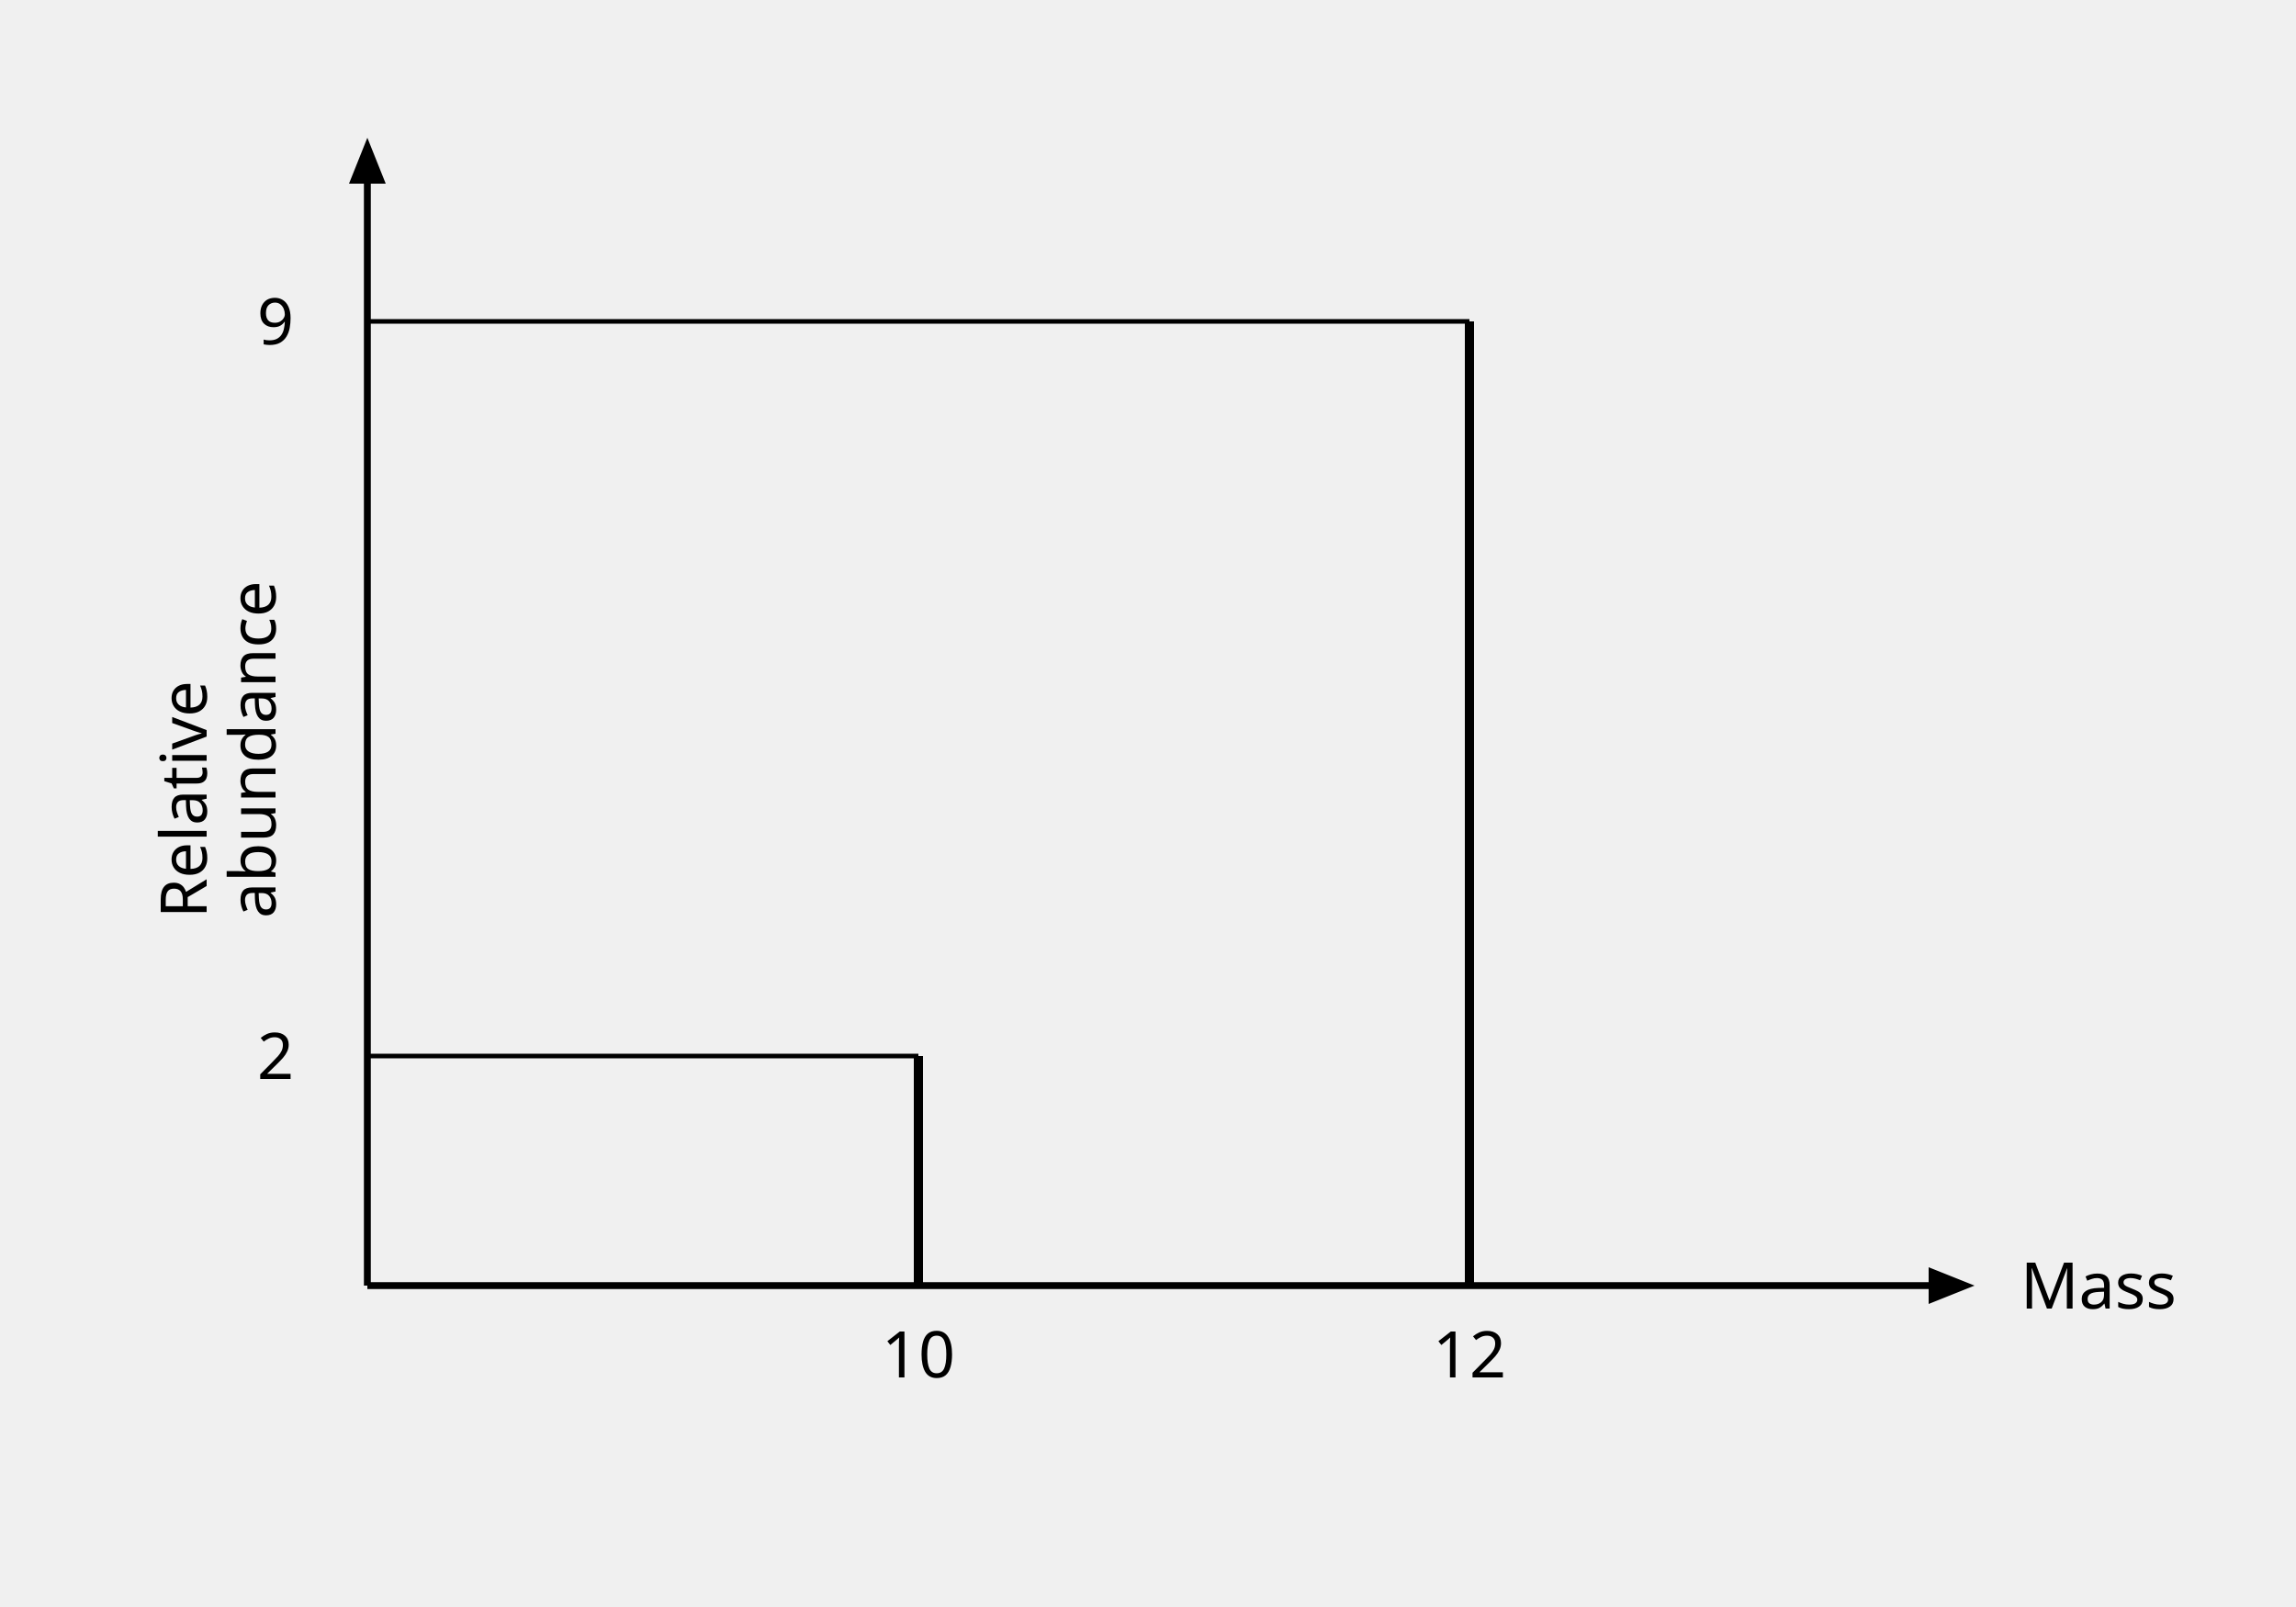
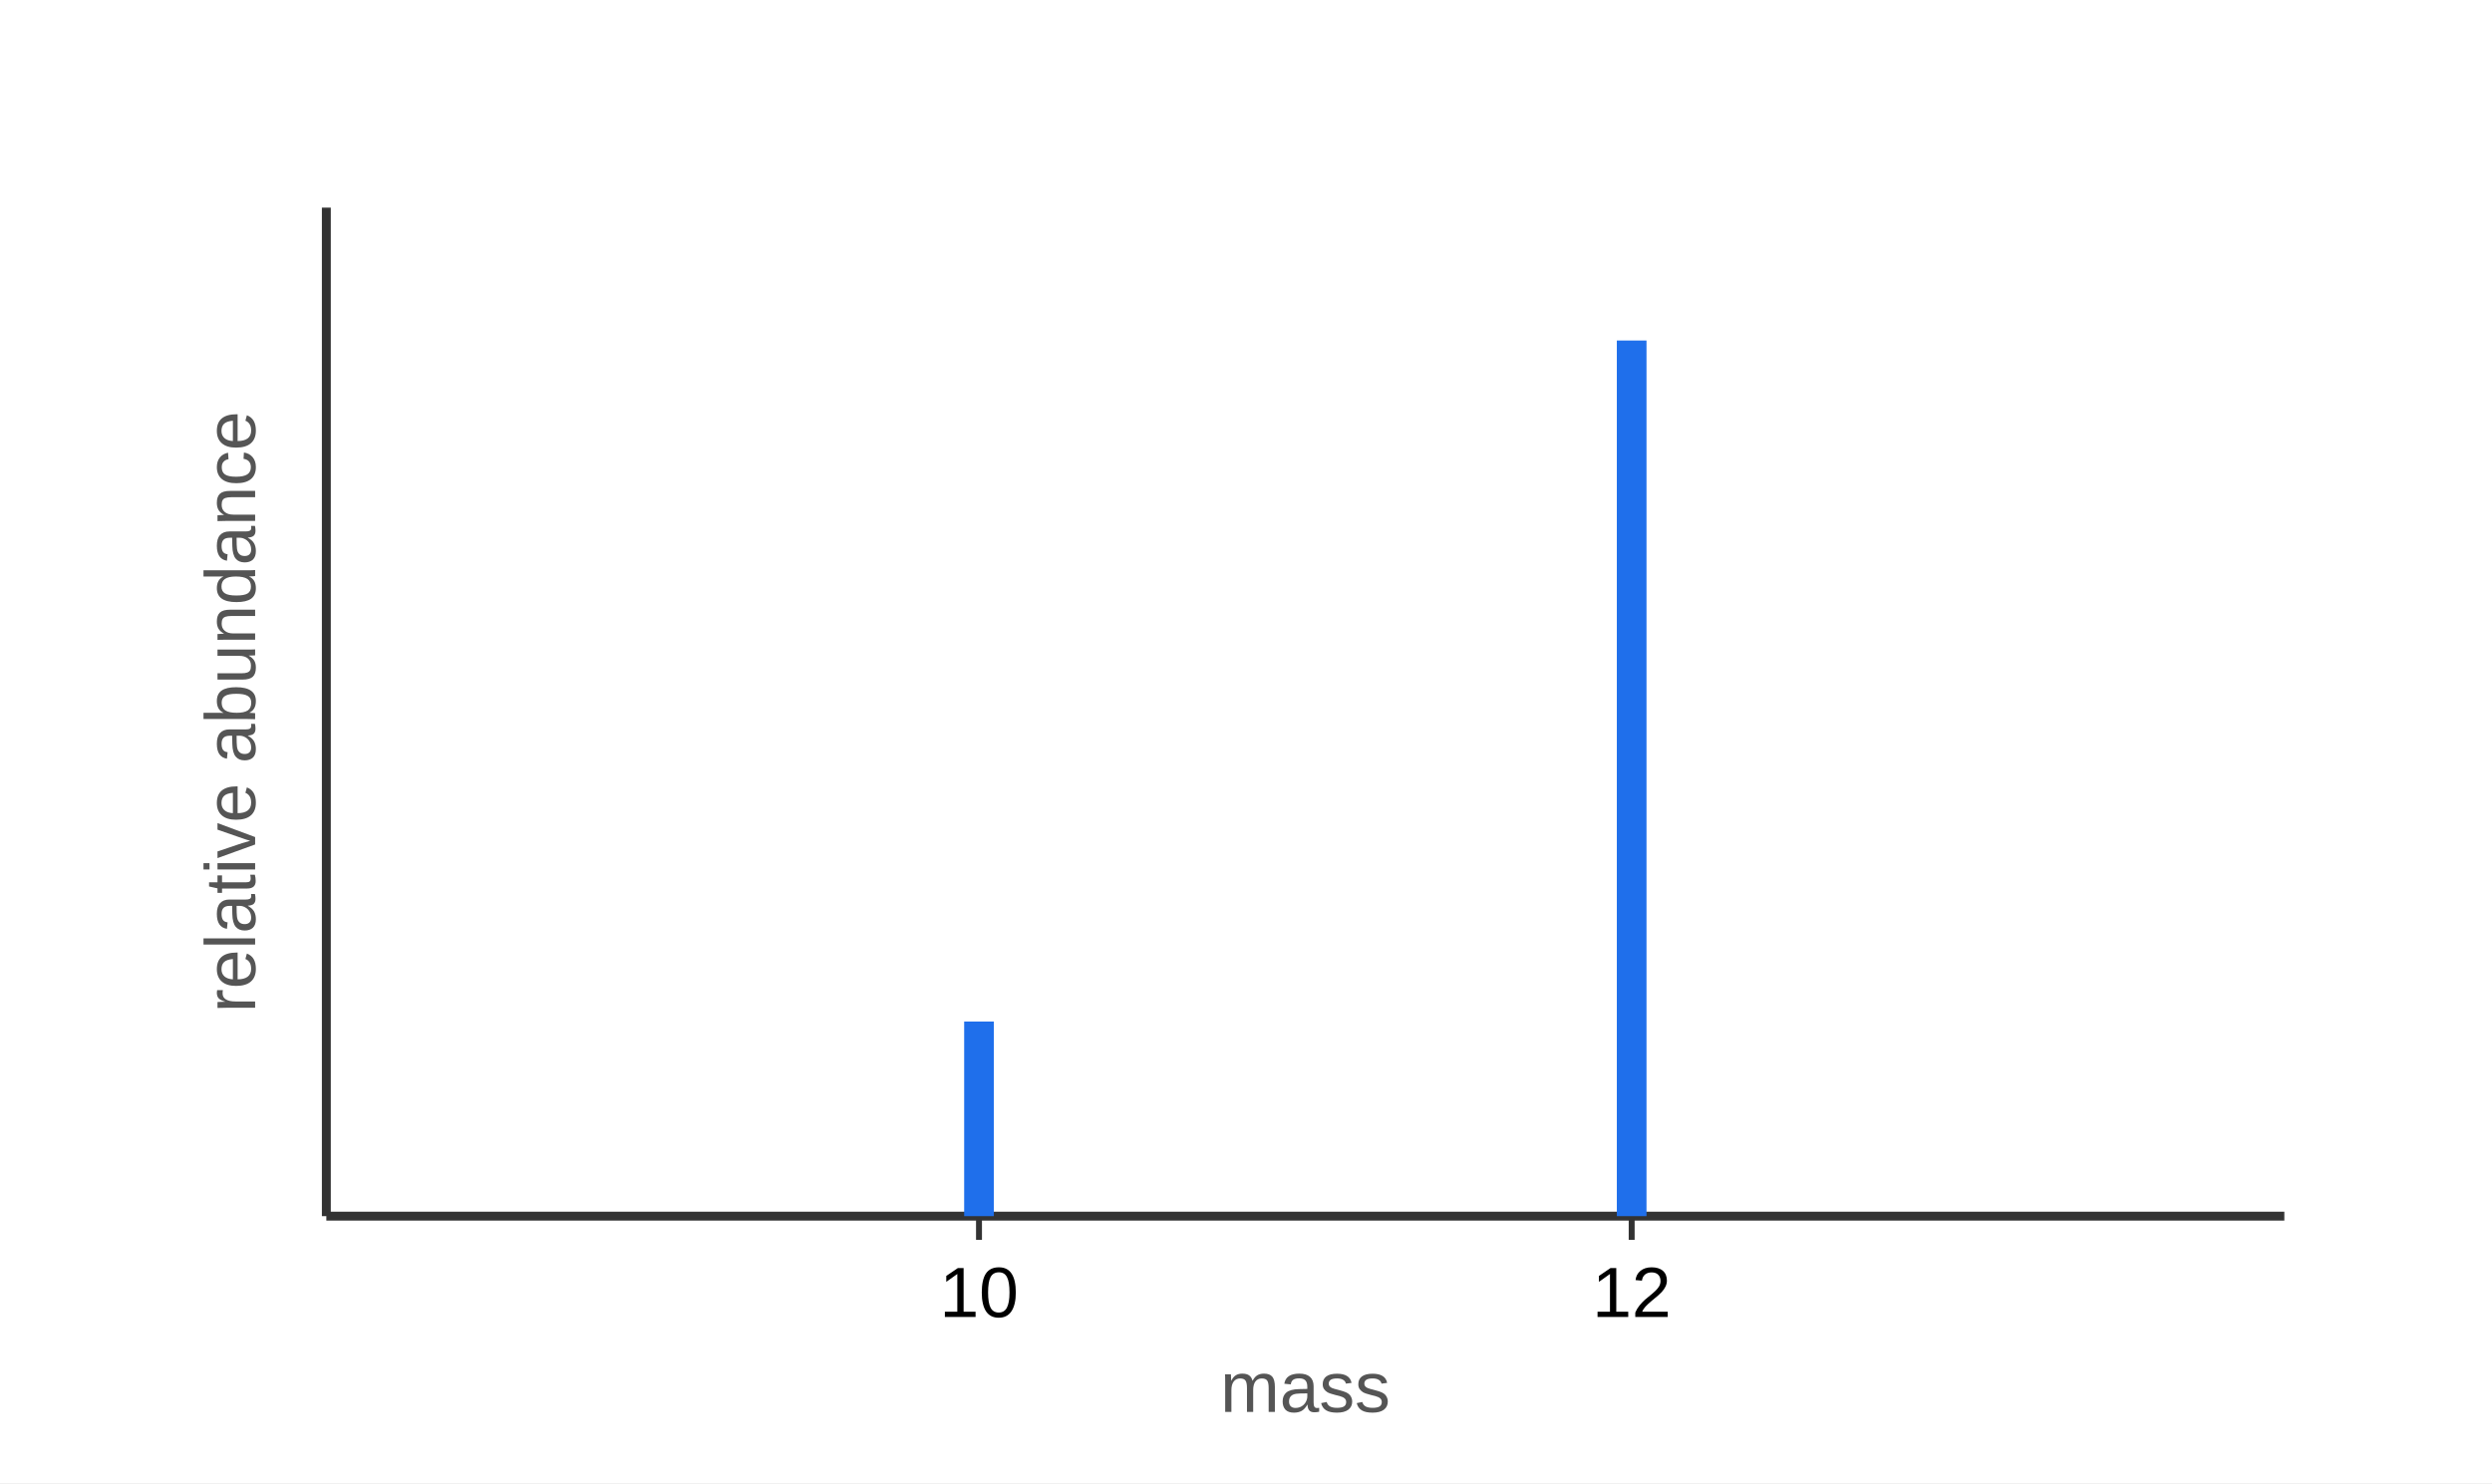
- <svg xmlns="http://www.w3.org/2000/svg" viewBox="0 0 500 350" width="500" height="350">
-   <style>
-     .axis { stroke: black; stroke-width: 1.5; }
-     .peak { stroke: black; stroke-width: 2; }
-     .guide { stroke: black; stroke-width: 1; }
-     .label { font-family: sans-serif; font-size: 14px; text-anchor: middle; }
-     .axis-label { font-family: sans-serif; font-size: 14px; }
-   </style>
-   <line x1="80" y1="280" x2="80" y2="40" class="axis" />
-   <polygon points="76,40 80,30 84,40" fill="black" />
-   <text x="-200" y="45" class="axis-label" transform="rotate(-90)">Relative</text>
-   <text x="-200" y="60" class="axis-label" transform="rotate(-90)">abundance</text>
-   <line x1="80" y1="280" x2="420" y2="280" class="axis" />
-   <polygon points="420,276 430,280 420,284" fill="black" />
-   <text x="440" y="285" class="axis-label">Mass</text>
-   <line x1="200" y1="280" x2="200" y2="230" class="peak" />
-   <text x="200" y="300" class="label">10</text>
-   <line x1="200" y1="230" x2="80" y2="230" class="guide" />
-   <text x="60" y="235" class="label" text-anchor="end">2</text>
-   <line x1="320" y1="280" x2="320" y2="70" class="peak" />
-   <text x="320" y="300" class="label">12</text>
-   <line x1="320" y1="70" x2="80" y2="70" class="guide" />
-   <text x="60" y="75" class="label" text-anchor="end">9</text>
+ <svg xmlns="http://www.w3.org/2000/svg" viewBox="0 0 420 250" width="420" height="250" font-family="Arial, sans-serif" role="img">
+   <rect width="420" height="250" fill="#fff" />
+   <line x1="55" y1="205" x2="385" y2="205" stroke="#333" stroke-width="1.5" />
+   <line x1="55" y1="205" x2="55" y2="35" stroke="#333" stroke-width="1.5" />
+   <line x1="165.0" y1="205" x2="165.0" y2="209" stroke="#333" />
+   <text x="165.0" y="222" text-anchor="middle" font-size="12">10</text>
+   <line x1="275.0" y1="205" x2="275.0" y2="209" stroke="#333" />
+   <text x="275.0" y="222" text-anchor="middle" font-size="12">12</text>
+   <line x1="165.0" y1="205" x2="165.0" y2="172.2" stroke="#1f6feb" stroke-width="5" />
+   <line x1="275.0" y1="205" x2="275.0" y2="57.4" stroke="#1f6feb" stroke-width="5" />
+   <text x="220.0" y="238" text-anchor="middle" font-size="12" fill="#555">mass</text>
+   <text x="43" y="120.0" font-size="12" fill="#555" transform="rotate(-90 43 120.0)" text-anchor="middle">relative abundance</text>
</svg>
